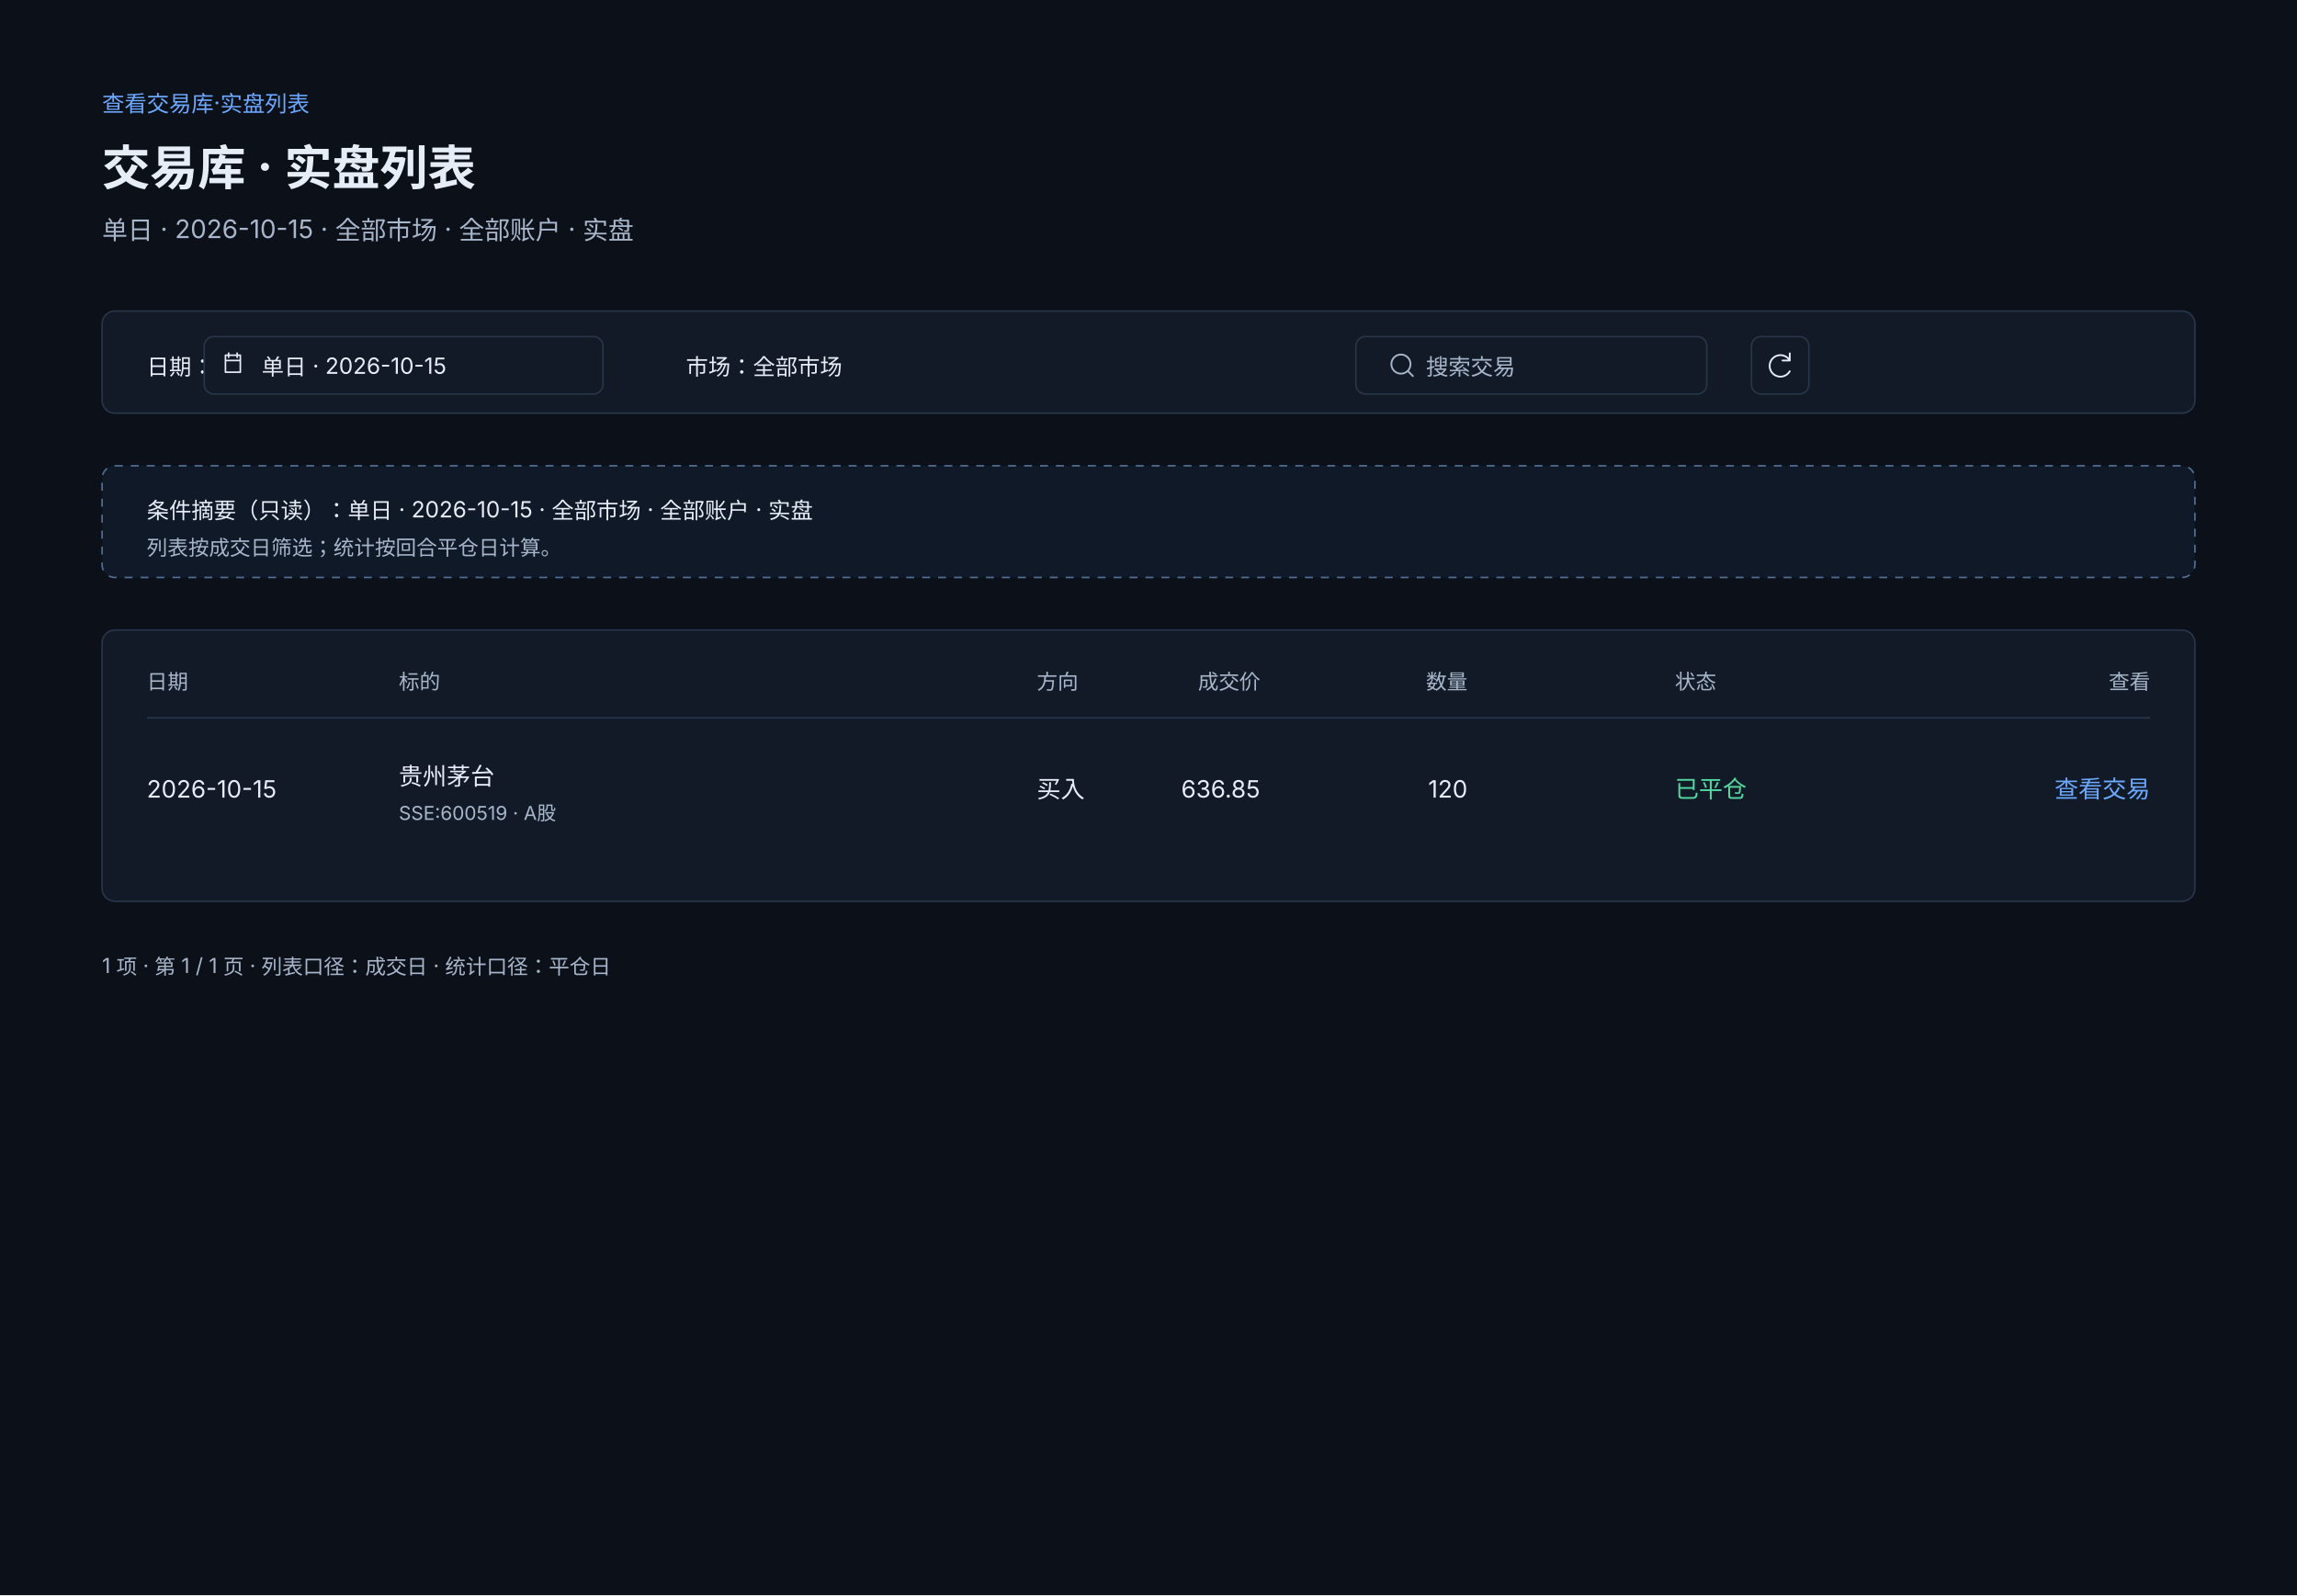
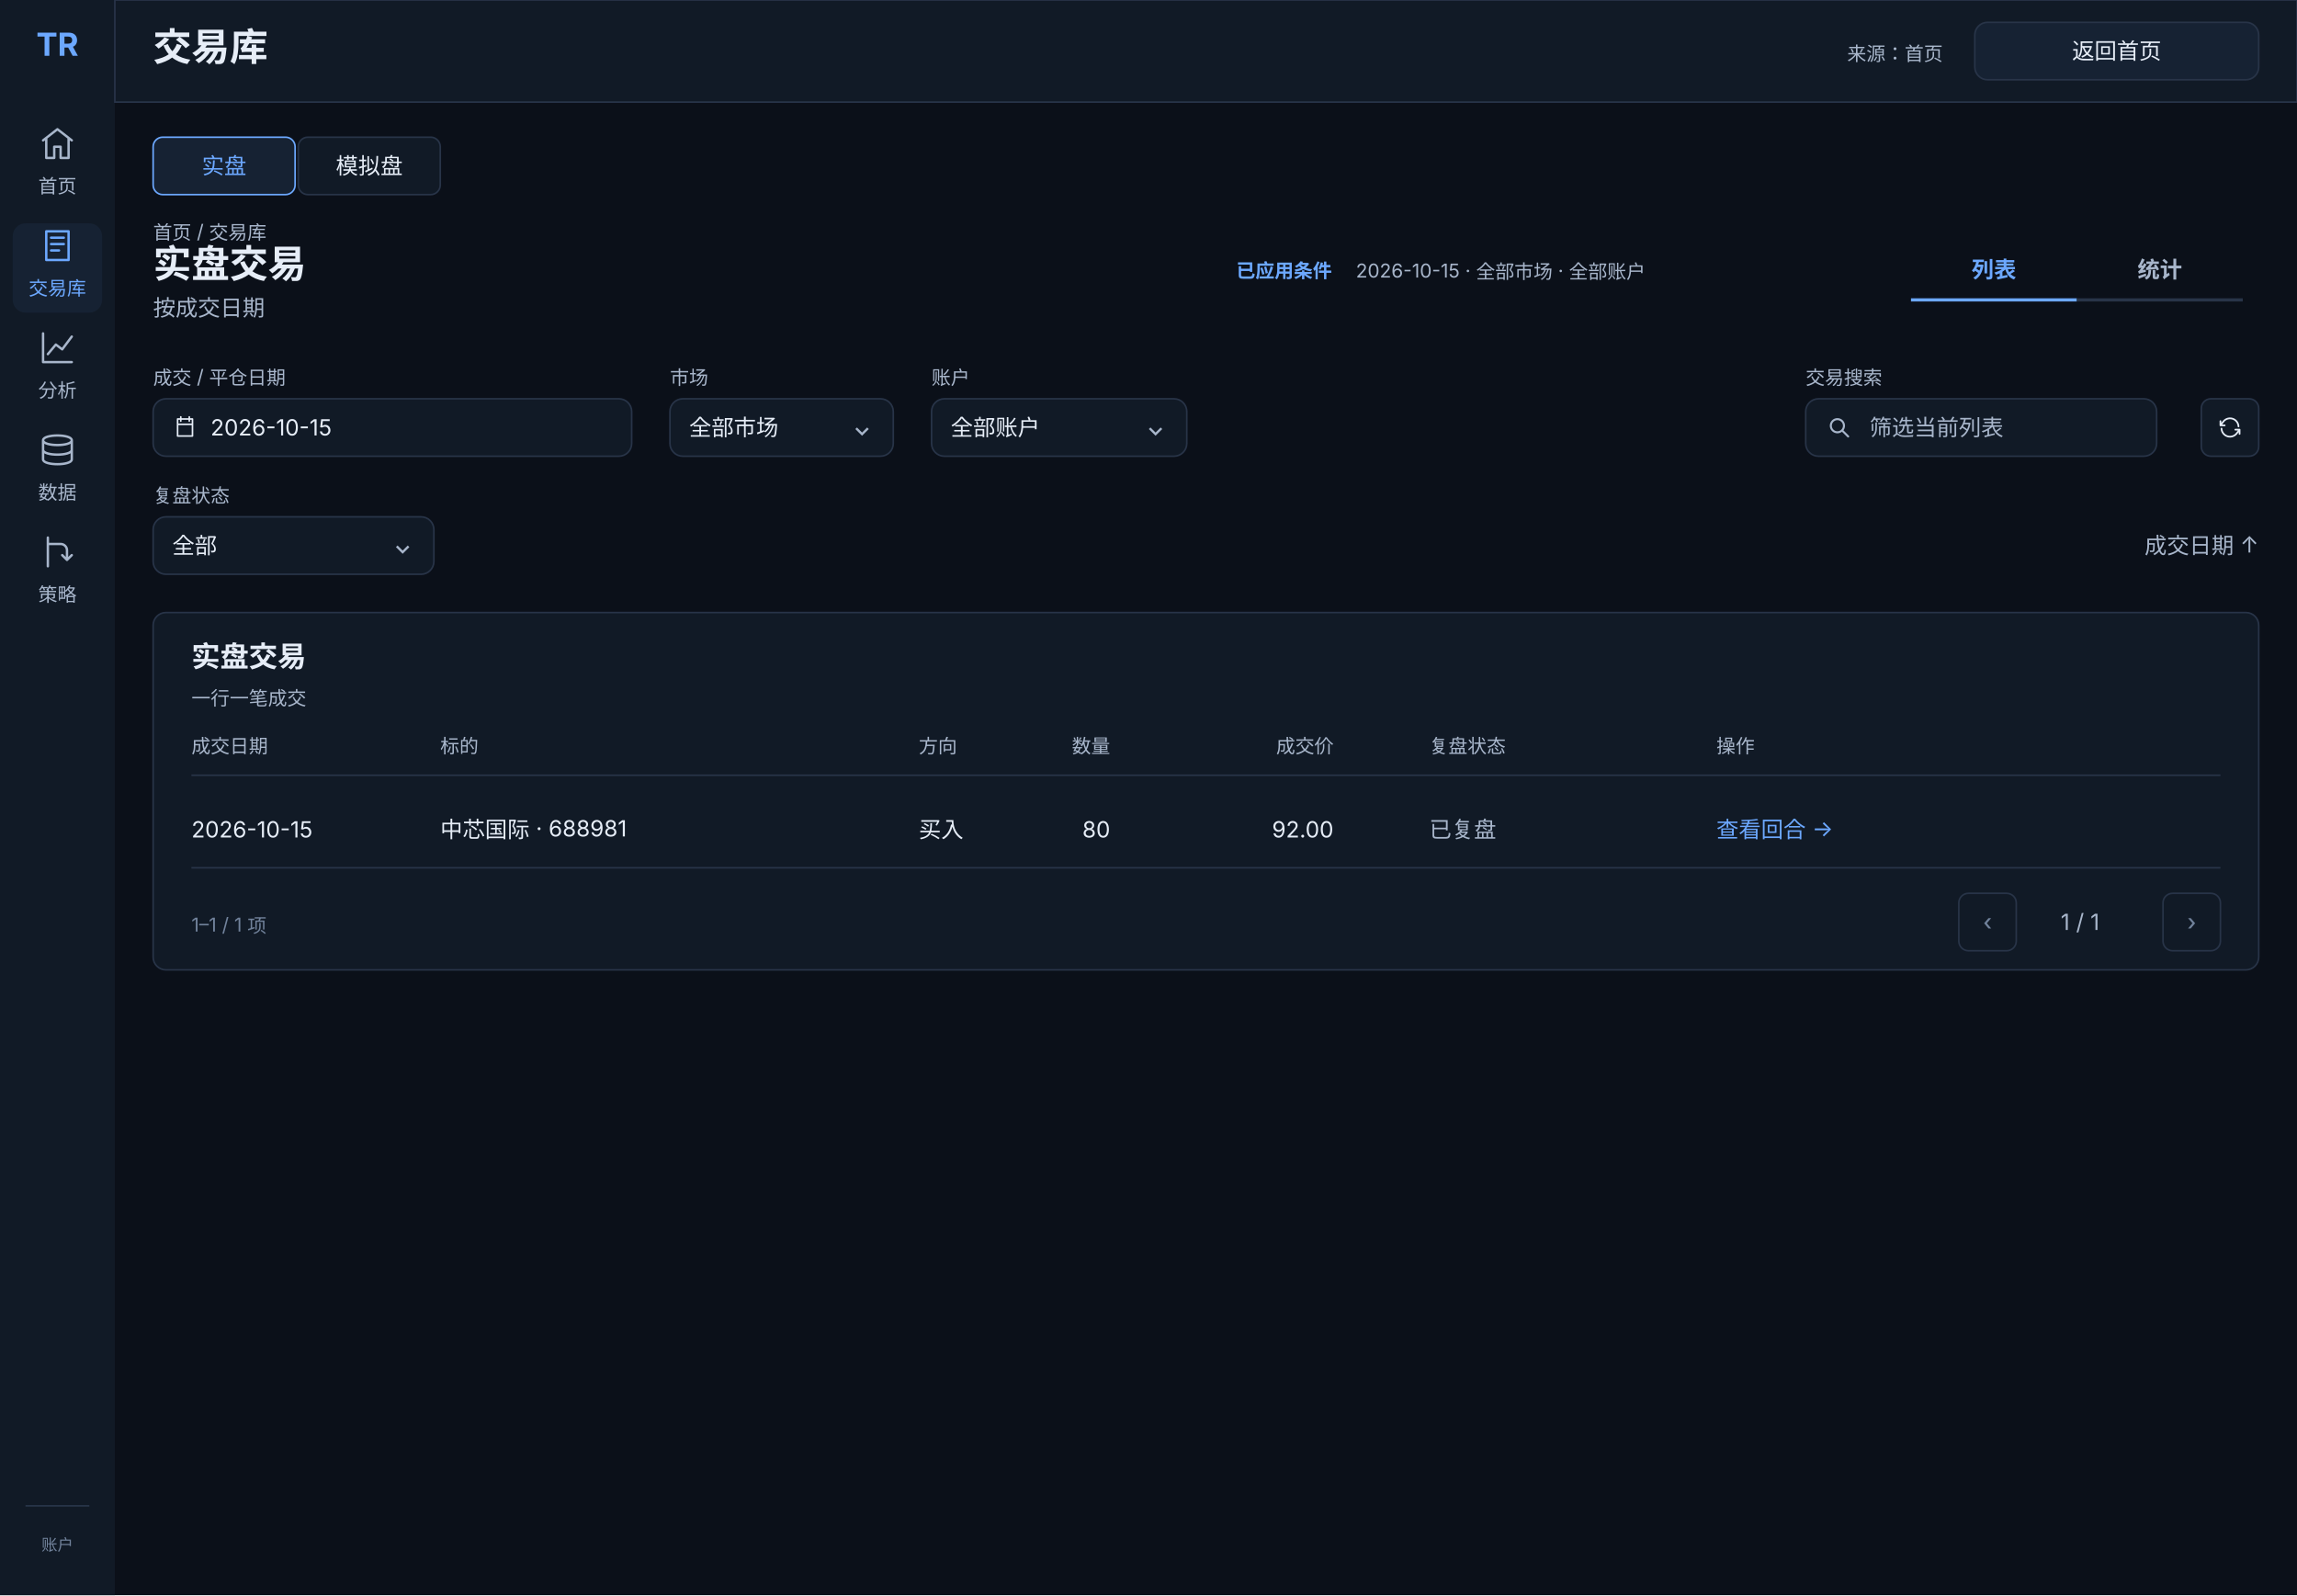
- <svg xmlns="http://www.w3.org/2000/svg" width="1440" height="1000" viewBox="0 0 1440 1000">
-   <rect width="1440" height="1000" fill="#0b1019" />
-   <style>text{font-family:-apple-system,BlinkMacSystemFont,"Segoe UI",sans-serif;fill:#e6edf7}.m{fill:#a8b6cb}.b{fill:#6ca8ff}.g{fill:#53d7a0}.p{fill:#111a26;stroke:#283448}.l{stroke:#283448}</style>
-   <text x="64" y="70" class="b" font-size="14">查看交易库·实盘列表</text>
-   <text x="64" y="116" font-size="30" font-weight="700">交易库 · 实盘列表</text>
-   <text x="64" y="150" class="m" font-size="16">单日 · 2026-10-15 · 全部市场 · 全部账户 · 实盘</text>
-   <rect x="64" y="195" width="1312" height="64" rx="8" class="p" />
-   <text x="92" y="235" font-size="14">日期：</text>
-   <rect x="128" y="211" width="250" height="36" rx="6" class="p" />
-   <svg x="138" y="220" width="16" height="16" viewBox="0 0 24 24">
+ <svg xmlns="http://www.w3.org/2000/svg" width="1440" height="1000" viewBox="0 0 1440 1000" role="img" aria-label="实盘交易">
+   <style>text{font-family:-apple-system,BlinkMacSystemFont,'Segoe UI',sans-serif;font-variant-numeric:tabular-nums}</style>
+   <rect width="1440" height="1000" fill="#0B1019" />
+   <rect x="0" y="0" width="72" height="1000" fill="#111A26" />
+   <text x="36" y="35" font-size="20" fill="#6CA8FF" font-weight="700" text-anchor="middle">TR</text>
+   <svg x="24" y="78" width="24" height="24" viewBox="0 0 24 24" aria-hidden="true">
+     <path d="M3 10L12 3l9 7M5 9v12h5v-7h4v7h5V9" fill="none" stroke="#A8B6CB" stroke-width="1.5" stroke-linecap="round" stroke-linejoin="round" />
+   </svg>
+   <text x="36" y="121" font-size="12" fill="#A8B6CB" font-weight="400" text-anchor="middle">首页</text>
+   <rect x="8" y="140" width="56" height="56" rx="8" fill="#162233" />
+   <svg x="24" y="142" width="24" height="24" viewBox="0 0 24 24" aria-hidden="true">
+     <path d="M5 3h14v18H5zM8 7h8M8 11h8M8 15h5" fill="none" stroke="#6CA8FF" stroke-width="1.5" stroke-linecap="round" stroke-linejoin="round" />
+   </svg>
+   <text x="36" y="185" font-size="12" fill="#6CA8FF" font-weight="400" text-anchor="middle">交易库</text>
+   <svg x="24" y="206" width="24" height="24" viewBox="0 0 24 24" aria-hidden="true">
+     <path d="M3 3v18h18M6 16l5-6 4 3 6-8" fill="none" stroke="#A8B6CB" stroke-width="1.5" stroke-linecap="round" stroke-linejoin="round" />
+   </svg>
+   <text x="36" y="249" font-size="12" fill="#A8B6CB" font-weight="400" text-anchor="middle">分析</text>
+   <svg x="24" y="270" width="24" height="24" viewBox="0 0 24 24" aria-hidden="true">
+     <path d="M3 6c0-4 18-4 18 0v12c0 4-18 4-18 0zM3 6c0 4 18 4 18 0M3 12c0 4 18 4 18 0" fill="none" stroke="#A8B6CB" stroke-width="1.5" stroke-linecap="round" stroke-linejoin="round" />
+   </svg>
+   <text x="36" y="313" font-size="12" fill="#A8B6CB" font-weight="400" text-anchor="middle">数据</text>
+   <svg x="24" y="334" width="24" height="24" viewBox="0 0 24 24" aria-hidden="true">
+     <path d="M6 3v18M6 7h8a4 4 0 0 1 4 4v6M15 14l3 3 3-3" fill="none" stroke="#A8B6CB" stroke-width="1.5" stroke-linecap="round" stroke-linejoin="round" />
+   </svg>
+   <text x="36" y="377" font-size="12" fill="#A8B6CB" font-weight="400" text-anchor="middle">策略</text>
+   <line x1="16" y1="944" x2="56" y2="944" stroke="#283448" stroke-width="1" />
+   <text x="36" y="972" font-size="10" fill="#71829B" font-weight="500" text-anchor="middle">账户</text>
+   <rect x="72" y="0" width="1368" height="64" fill="#111A26" stroke="#283448" />
+   <text x="96" y="38" font-size="24" fill="#E6EDF7" font-weight="600" text-anchor="start">交易库</text>
+   <text x="1218" y="38" font-size="12" fill="#A8B6CB" font-weight="400" text-anchor="end">来源：首页</text>
+   <rect x="1238" y="14" width="178" height="36" rx="8" fill="#162233" stroke="#283448" />
+   <text x="1327" y="37" font-size="14" fill="#E6EDF7" font-weight="500" text-anchor="middle">返回首页</text>
+   <rect x="96" y="86" width="89" height="36" rx="6" fill="#162233" stroke="#6CA8FF" />
+   <text x="140.5" y="109" font-size="14" fill="#6CA8FF" font-weight="500" text-anchor="middle">实盘</text>
+   <rect x="187" y="86" width="89" height="36" rx="6" fill="#111A26" stroke="#283448" />
+   <text x="231.5" y="109" font-size="14" fill="#E6EDF7" font-weight="500" text-anchor="middle">模拟盘</text>
+   <text x="96" y="150" font-size="12" fill="#A8B6CB" font-weight="400" text-anchor="start">首页 / 交易库</text>
+   <text x="96" y="174" font-size="24" fill="#E6EDF7" font-weight="600" text-anchor="start">实盘交易</text>
+   <text x="96" y="198" font-size="14" fill="#A8B6CB" font-weight="400" text-anchor="start">按成交日期</text>
+   <text x="775" y="174" font-size="12" fill="#6CA8FF" font-weight="600" text-anchor="start">已应用条件</text>
+   <text x="850" y="174" font-size="12" fill="#A8B6CB" font-weight="400" text-anchor="start">2026-10-15 · 全部市场 · 全部账户</text>
+   <text x="1250" y="174" font-size="14" fill="#6CA8FF" font-weight="600" text-anchor="middle">列表</text>
+   <text x="1354" y="174" font-size="14" fill="#A8B6CB" font-weight="600" text-anchor="middle">统计</text>
+   <line x1="1198" y1="188" x2="1302" y2="188" stroke="#6CA8FF" stroke-width="2" />
+   <line x1="1302" y1="188" x2="1406" y2="188" stroke="#283448" stroke-width="2" />
+   <text x="96" y="241" font-size="12" fill="#A8B6CB" font-weight="400" text-anchor="start">成交 / 平仓日期</text>
+   <rect x="96" y="250" width="300" height="36" rx="8" fill="#111A26" stroke="#283448" />
+   <svg x="108" y="260" width="16" height="16" viewBox="0 0 24 24" aria-hidden="true">
    <path d="M5 4h14v16H5zM8 2v4M16 2v4M5 9h14" fill="none" stroke="#E6EDF7" stroke-width="1.5" stroke-linecap="round" stroke-linejoin="round" />
  </svg>
-   <text x="164" y="235" font-size="14">单日 · 2026-10-15</text>
-   <text x="430" y="235" font-size="14">市场：全部市场</text>
-   <rect x="850" y="211" width="220" height="36" rx="6" class="p" />
-   <svg x="870" y="220" width="18" height="18" viewBox="0 0 24 24">
-     <path d="M17 17l4 4M19 11a8 8 0 1 1-16 0a8 8 0 1 1 16 0" fill="none" stroke="#A8B6CB" stroke-width="1.5" stroke-linecap="round" />
+   <text x="132" y="273" font-size="14" fill="#E6EDF7" font-weight="400" text-anchor="start">2026-10-15</text>
+   <text x="420" y="241" font-size="12" fill="#A8B6CB" font-weight="400" text-anchor="start">市场</text>
+   <rect x="420" y="250" width="140" height="36" rx="8" fill="#111A26" stroke="#283448" />
+   <text x="432" y="273" font-size="14" fill="#E6EDF7" font-weight="400" text-anchor="start">全部市场</text>
+   <text x="546" y="273" font-size="14" fill="#A8B6CB" font-weight="600" text-anchor="end">⌄</text>
+   <text x="584" y="241" font-size="12" fill="#A8B6CB" font-weight="400" text-anchor="start">账户</text>
+   <rect x="584" y="250" width="160" height="36" rx="8" fill="#111A26" stroke="#283448" />
+   <text x="596" y="273" font-size="14" fill="#E6EDF7" font-weight="400" text-anchor="start">全部账户</text>
+   <text x="730" y="273" font-size="14" fill="#A8B6CB" font-weight="600" text-anchor="end">⌄</text>
+   <text x="1132" y="241" font-size="12" fill="#A8B6CB" font-weight="400" text-anchor="start">交易搜索</text>
+   <rect x="1132" y="250" width="220" height="36" rx="8" fill="#111A26" stroke="#283448" />
+   <svg x="1144" y="259" width="18" height="18" viewBox="0 0 24 24" aria-hidden="true">
+     <circle cx="10.5" cy="10.5" r="5.5" fill="none" stroke="#A8B6CB" stroke-width="1.7" />
+     <path d="m15 15 4.5 4.5" fill="none" stroke="#A8B6CB" stroke-width="1.7" stroke-linecap="round" />
  </svg>
-   <text x="894" y="235" class="m" font-size="14">搜索交易</text>
-   <rect x="1098" y="211" width="36" height="36" rx="6" class="p" />
-   <svg x="1107" y="220" width="18" height="18" viewBox="0 0 24 24">
-     <path d="M20 8a9 9 0 1 0 0 9M20 2v6h-6" fill="none" stroke="#E6EDF7" stroke-width="1.5" stroke-linecap="round" stroke-linejoin="round" />
+   <text x="1172" y="273" font-size="14" fill="#A8B6CB" font-weight="400" text-anchor="start">筛选当前列表</text>
+   <rect x="1380" y="250" width="36" height="36" rx="6" fill="#111A26" stroke="#283448" />
+   <text x="1398" y="273" font-size="14" fill="#E6EDF7" font-weight="500" text-anchor="middle" />
+   <svg x="1390" y="260" width="16" height="16" viewBox="0 0 24 24" aria-hidden="true">
+     <path d="M20 11a8 8 0 0 0-14.7-4L3 10m0-4v4h4M4 13a8 8 0 0 0 14.7 4L21 14m0 4v-4h-4" fill="none" stroke="#E6EDF7" stroke-width="1.6" stroke-linecap="round" stroke-linejoin="round" />
  </svg>
-   <rect x="64" y="292" width="1312" height="70" rx="8" fill="#0f1928" stroke="#526d91" stroke-dasharray="5 5" />
-   <text x="92" y="325" font-size="14">条件摘要（只读）：单日 · 2026-10-15 · 全部市场 · 全部账户 · 实盘</text>
-   <text x="92" y="348" class="m" font-size="13">列表按成交日筛选；统计按回合平仓日计算。</text>
-   <rect x="64" y="395" width="1312" height="170" rx="8" class="p" />
-   <text x="92" y="432" class="m" font-size="13">日期</text>
-   <text x="250" y="432" class="m" font-size="13">标的</text>
-   <text x="650" y="432" class="m" font-size="13">方向</text>
-   <text x="790" y="432" class="m" text-anchor="end" font-size="13">成交价</text>
-   <text x="920" y="432" class="m" text-anchor="end" font-size="13">数量</text>
-   <text x="1050" y="432" class="m" font-size="13">状态</text>
-   <text x="1348" y="432" class="m" text-anchor="end" font-size="13">查看</text>
-   <line x1="92" y1="450" x2="1348" y2="450" class="l" />
-   <text x="92" y="500" font-size="15">2026-10-15</text>
-   <text x="250" y="492" font-size="15">贵州茅台</text>
-   <text x="250" y="514" class="m" font-size="12">SSE:600519 · A股</text>
-   <text x="650" y="500" font-size="15">买入</text>
-   <text x="790" y="500" text-anchor="end" font-size="15">636.85</text>
-   <text x="920" y="500" text-anchor="end" font-size="15">120</text>
-   <text x="1050" y="500" class="g" font-size="15">已平仓</text>
-   <text x="1348" y="500" text-anchor="end" class="b" font-size="15">查看交易</text>
-   <text x="64" y="610" class="m" font-size="13">1 项 · 第 1 / 1 页 · 列表口径：成交日 · 统计口径：平仓日</text>
+   <text x="96" y="315" font-size="12" fill="#A8B6CB" font-weight="400" text-anchor="start">复盘状态</text>
+   <rect x="96" y="324" width="176" height="36" rx="8" fill="#111A26" stroke="#283448" />
+   <text x="108" y="347" font-size="14" fill="#E6EDF7" font-weight="400" text-anchor="start">全部</text>
+   <text x="258" y="347" font-size="14" fill="#A8B6CB" font-weight="600" text-anchor="end">⌄</text>
+   <text x="1416" y="347" font-size="14" fill="#A8B6CB" font-weight="400" text-anchor="end">成交日期 ↑</text>
+   <rect x="96" y="384" width="1320" height="224" rx="8" fill="#111A26" stroke="#283448" />
+   <text x="120" y="418" font-size="18" fill="#E6EDF7" font-weight="600" text-anchor="start">实盘交易</text>
+   <text x="120" y="442" font-size="12" fill="#A8B6CB" font-weight="400" text-anchor="start">一行一笔成交</text>
+   <text x="120" y="472" font-size="12" fill="#A8B6CB" font-weight="400" text-anchor="start">成交日期</text>
+   <text x="276" y="472" font-size="12" fill="#A8B6CB" font-weight="400" text-anchor="start">标的</text>
+   <text x="576" y="472" font-size="12" fill="#A8B6CB" font-weight="400" text-anchor="start">方向</text>
+   <text x="696" y="472" font-size="12" fill="#A8B6CB" font-weight="400" text-anchor="end">数量</text>
+   <text x="836" y="472" font-size="12" fill="#A8B6CB" font-weight="400" text-anchor="end">成交价</text>
+   <text x="896" y="472" font-size="12" fill="#A8B6CB" font-weight="400" text-anchor="start">复盘状态</text>
+   <text x="1076" y="472" font-size="12" fill="#A8B6CB" font-weight="400" text-anchor="start">操作</text>
+   <line x1="120" y1="486" x2="1392" y2="486" stroke="#283448" stroke-width="1" />
+   <text x="120" y="525" font-size="14" fill="#E6EDF7" font-weight="400" text-anchor="start">2026-10-15</text>
+   <text x="276" y="525" font-size="14" fill="#E6EDF7" font-weight="400" text-anchor="start">中芯国际 · 688981</text>
+   <text x="576" y="525" font-size="14" fill="#E6EDF7" font-weight="400" text-anchor="start">买入</text>
+   <text x="696" y="525" font-size="14" fill="#E6EDF7" font-weight="400" text-anchor="end">80</text>
+   <text x="836" y="525" font-size="14" fill="#E6EDF7" font-weight="400" text-anchor="end">92.00</text>
+   <text x="896" y="525" font-size="14" fill="#A8B6CB" font-weight="400" text-anchor="start">已复盘</text>
+   <text x="1076" y="525" font-size="14" fill="#6CA8FF" font-weight="400" text-anchor="start">查看回合 →</text>
+   <line x1="120" y1="544" x2="1392" y2="544" stroke="#283448" stroke-width="1" />
+   <text x="120" y="584" font-size="12" fill="#71829B" font-weight="400" text-anchor="start">1–1 / 1 项</text>
+   <rect x="1228" y="560" width="36" height="36" rx="6" fill="#111A26" stroke="#283448" />
+   <text x="1246" y="583" font-size="14" fill="#71829B" font-weight="500" text-anchor="middle">‹</text>
+   <text x="1304" y="583" font-size="14" fill="#A8B6CB" font-weight="400" text-anchor="middle">1 / 1</text>
+   <rect x="1356" y="560" width="36" height="36" rx="6" fill="#111A26" stroke="#283448" />
+   <text x="1374" y="583" font-size="14" fill="#71829B" font-weight="500" text-anchor="middle">›</text>
</svg>
